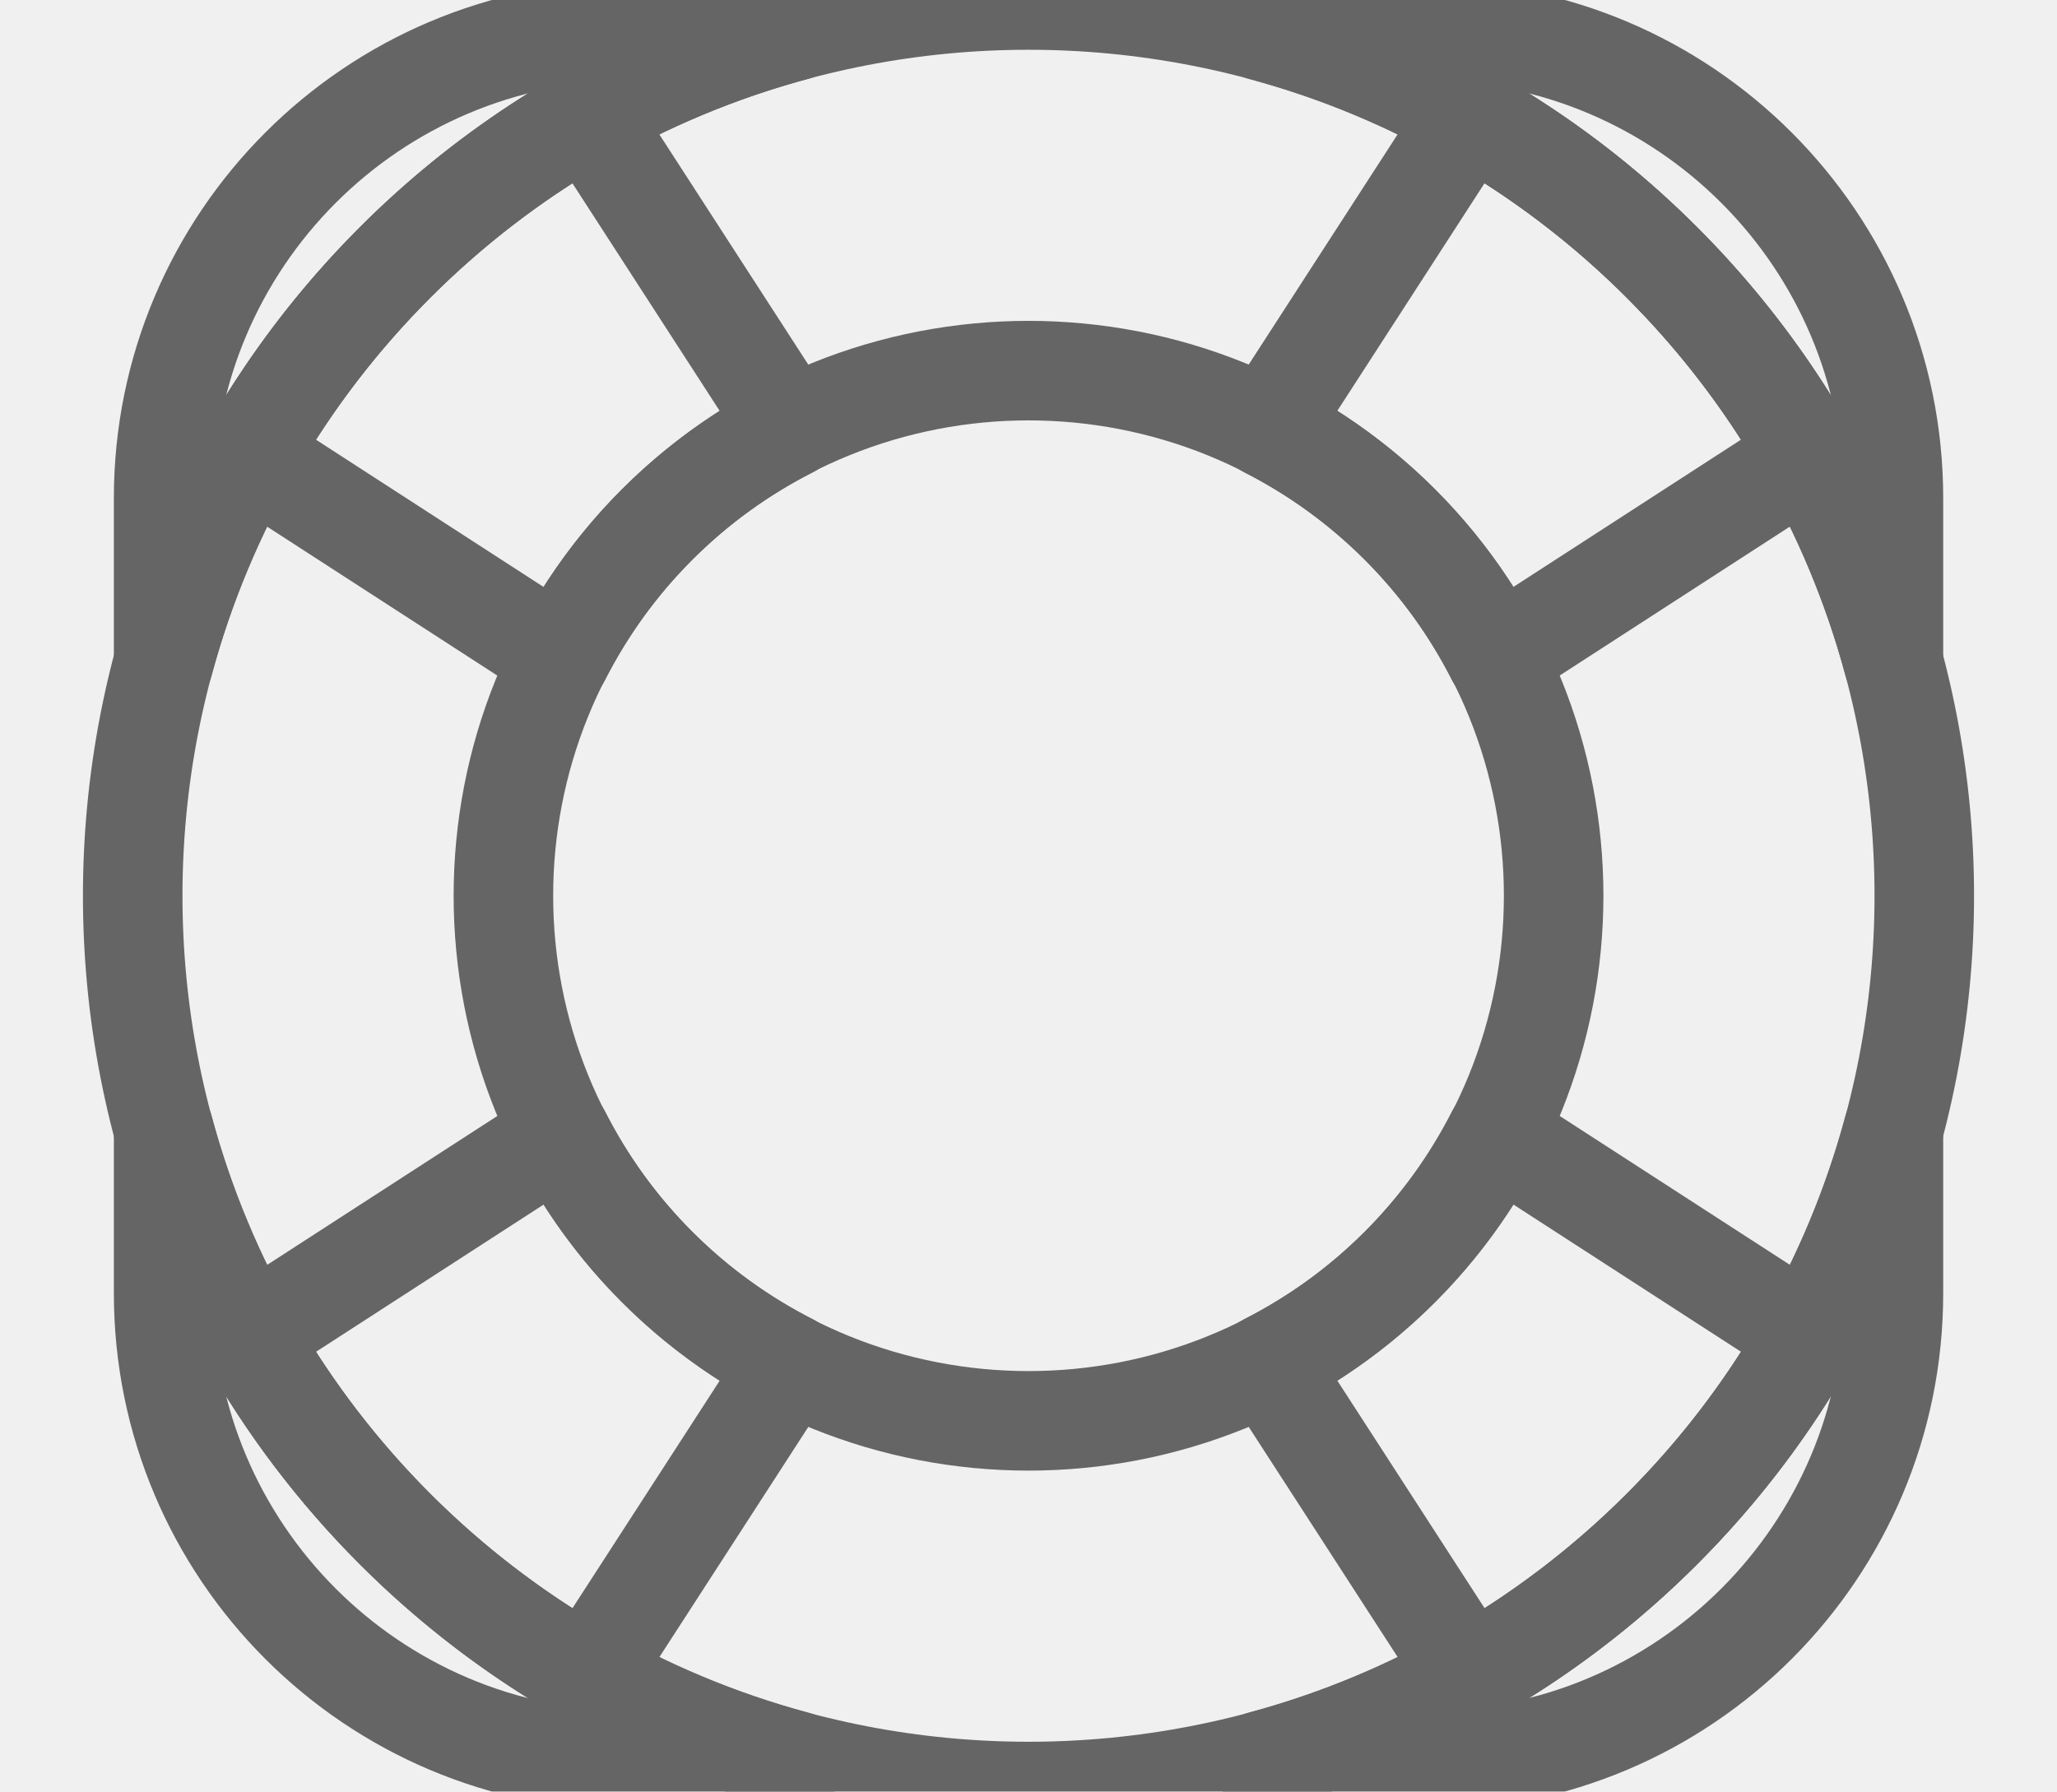
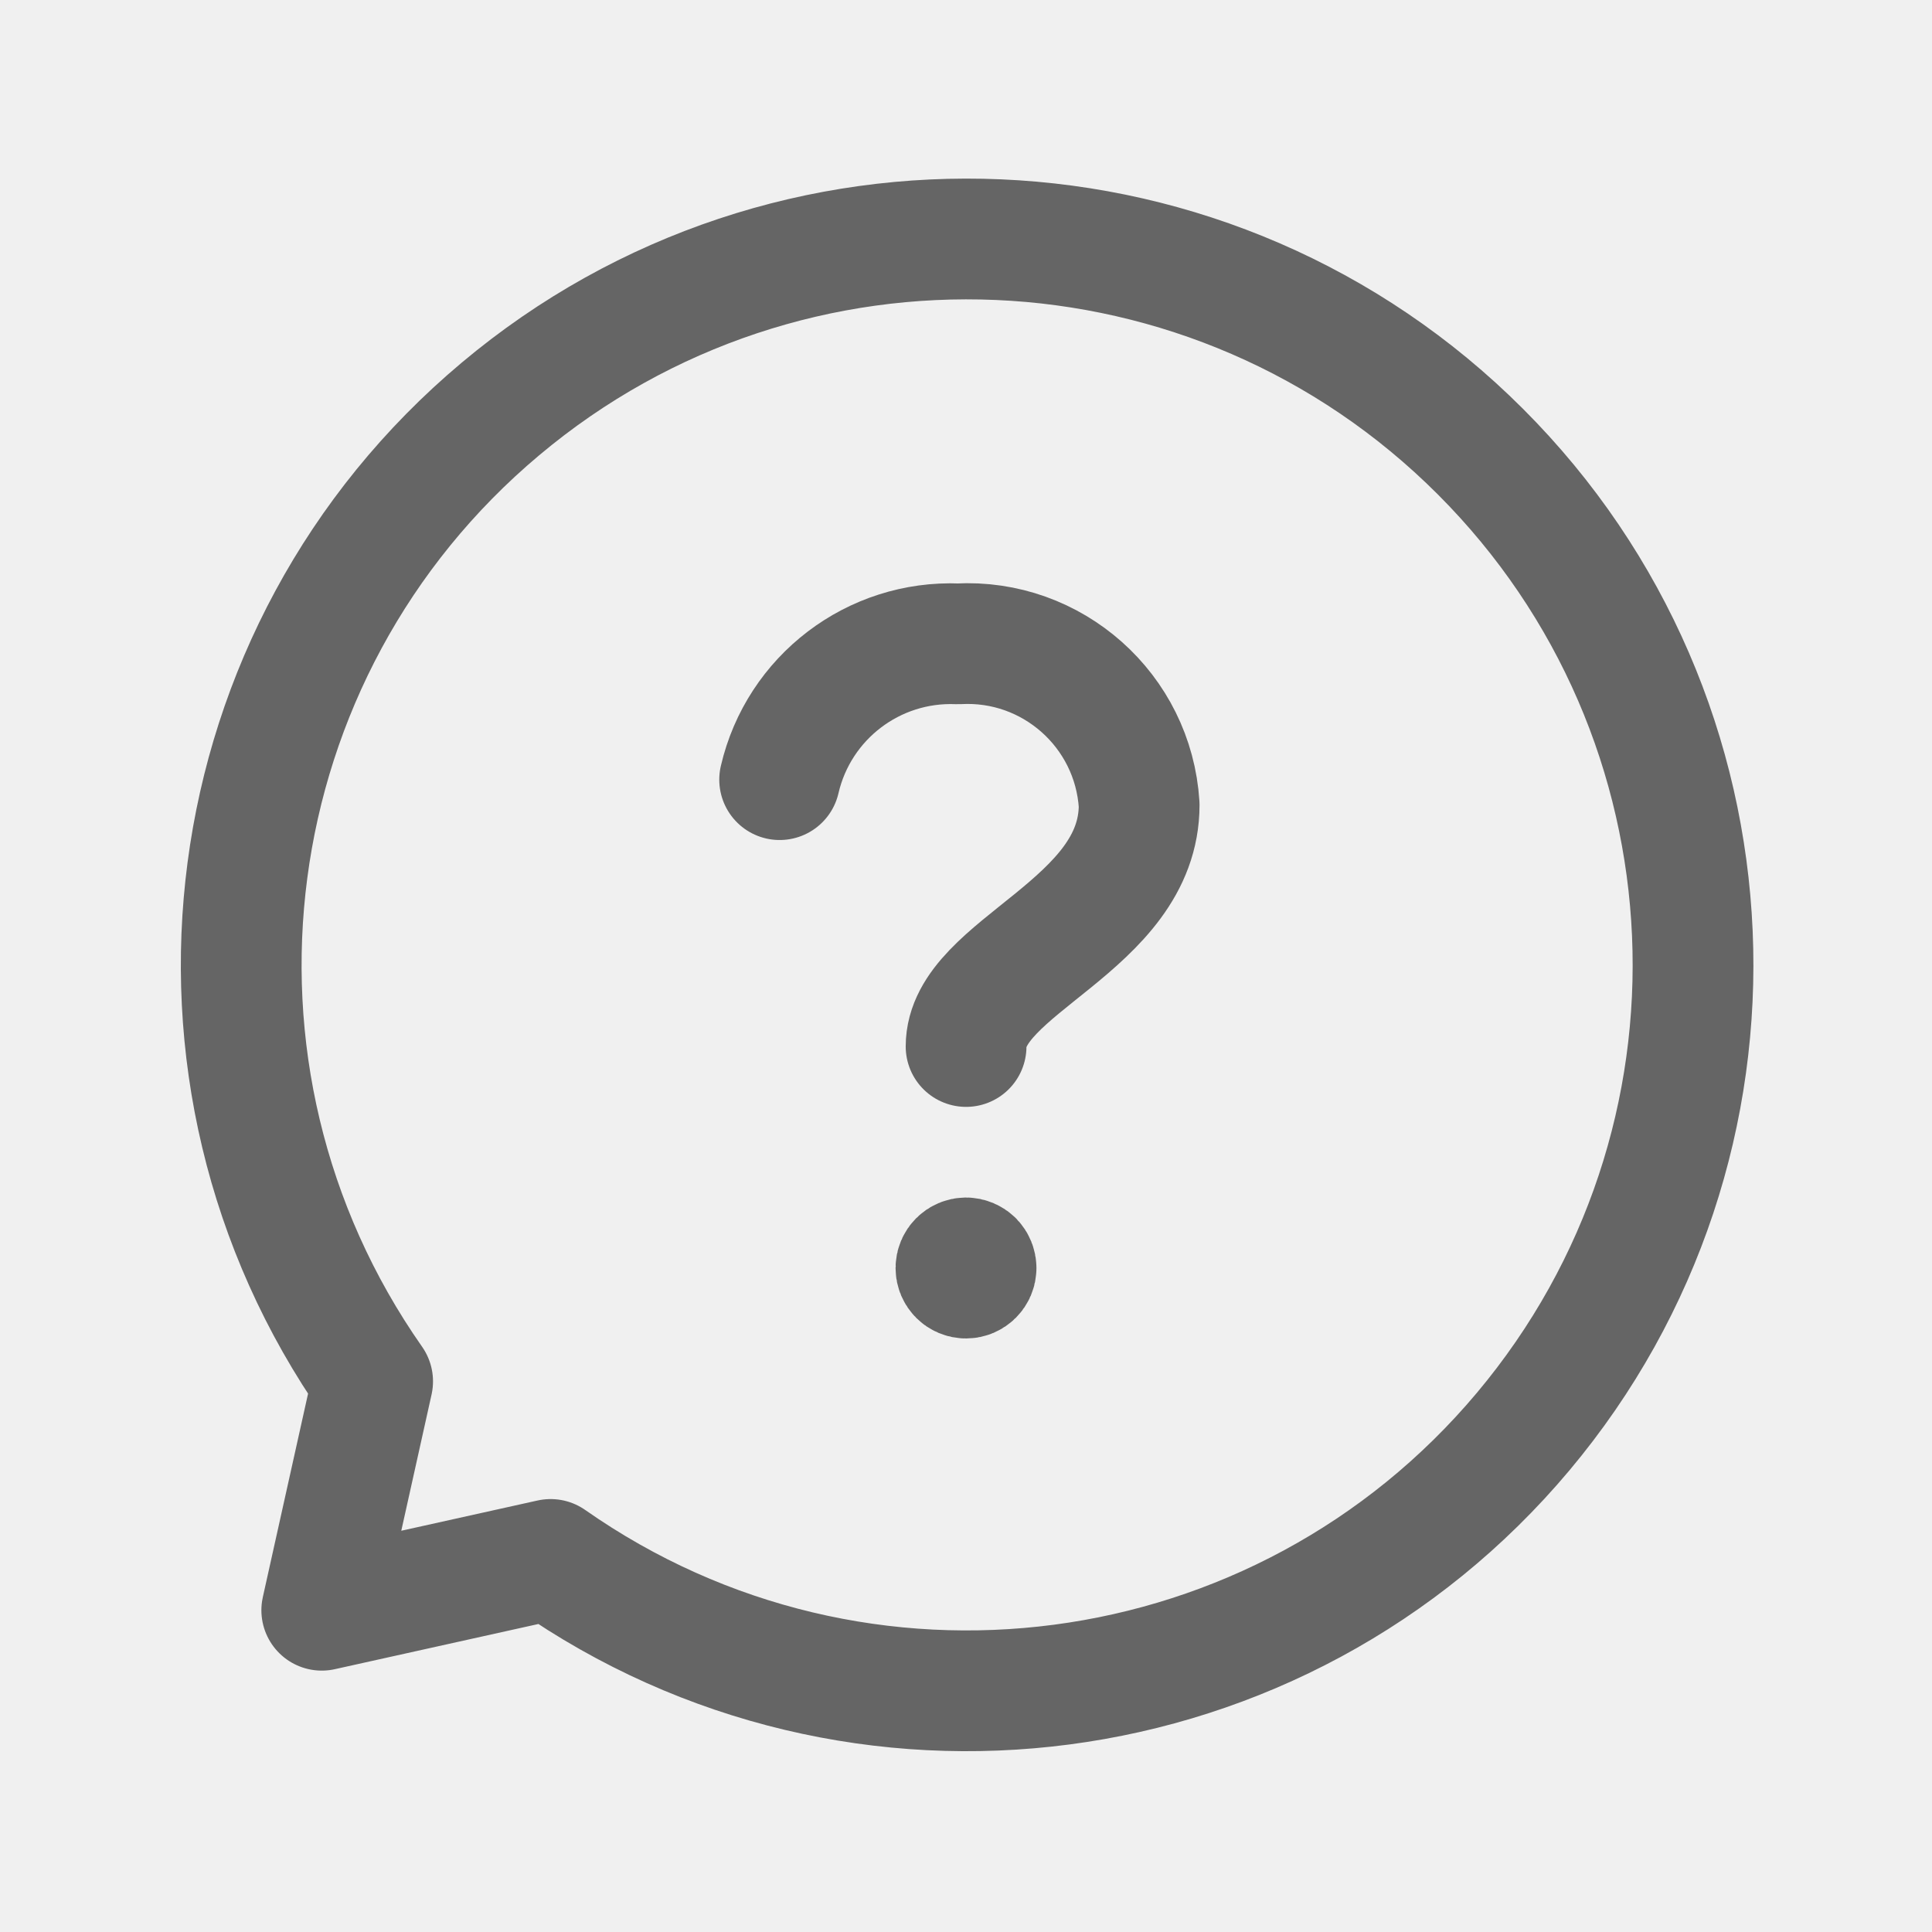
- <svg xmlns="http://www.w3.org/2000/svg" width="31" height="27" viewBox="0 0 31 27" fill="none">
-   <g clip-path="url(#clip0)">
-     <path d="M25.046 3.954C19.774 -1.318 11.226 -1.318 5.954 3.954C0.682 9.226 0.682 17.774 5.954 23.046C11.226 28.318 19.774 28.318 25.046 23.046C30.318 17.774 30.318 9.226 25.046 3.954ZM9.904 19.096C6.814 16.005 6.814 10.994 9.904 7.904C12.995 4.813 18.006 4.813 21.096 7.904C24.187 10.994 24.187 16.005 21.096 19.096C18.006 22.186 12.995 22.186 9.904 19.096Z" stroke="#656565" stroke-width="1.5" stroke-miterlimit="10" stroke-linecap="round" stroke-linejoin="round" />
-     <path d="M22.549 17.093C22.181 17.814 21.699 18.492 21.096 19.095C20.492 19.699 19.814 20.18 19.093 20.548L22.138 25.254C23.179 24.666 24.16 23.932 25.046 23.045C25.933 22.159 26.667 21.178 27.255 20.137L22.549 17.093Z" stroke="#656565" stroke-width="1.5" stroke-miterlimit="10" stroke-linecap="round" stroke-linejoin="round" />
-     <path d="M19.093 6.451C19.814 6.819 20.492 7.301 21.096 7.904C21.699 8.507 22.181 9.185 22.548 9.907L27.254 6.862C26.666 5.821 25.932 4.84 25.045 3.954C24.159 3.067 23.178 2.333 22.137 1.745L19.093 6.451Z" stroke="#656565" stroke-width="1.5" stroke-miterlimit="10" stroke-linecap="round" stroke-linejoin="round" />
-     <path d="M8.451 9.907C8.819 9.186 9.301 8.507 9.904 7.904C10.508 7.301 11.186 6.819 11.907 6.452L8.862 1.745C7.821 2.333 6.84 3.067 5.954 3.954C5.067 4.84 4.333 5.821 3.745 6.862L8.451 9.907Z" stroke="#656565" stroke-width="1.5" stroke-miterlimit="10" stroke-linecap="round" stroke-linejoin="round" />
-     <path d="M11.907 20.549C11.186 20.181 10.508 19.699 9.905 19.096C9.301 18.492 8.819 17.814 8.452 17.093L3.745 20.138C4.333 21.179 5.067 22.159 5.954 23.046C6.84 23.933 7.821 24.666 8.862 25.255L11.907 20.549Z" stroke="#656565" stroke-width="1.5" stroke-miterlimit="10" stroke-linecap="round" stroke-linejoin="round" />
-     <path d="M28.535 9.983V7.508C28.535 3.619 25.381 0.465 21.491 0.465H19.017C23.645 1.711 27.289 5.355 28.535 9.983Z" stroke="#656565" stroke-width="1.5" stroke-miterlimit="10" stroke-linecap="round" stroke-linejoin="round" />
-     <path d="M11.983 0.465H9.509C5.619 0.465 2.466 3.619 2.466 7.508V9.983C3.712 5.355 7.355 1.711 11.983 0.465Z" stroke="#656565" stroke-width="1.5" stroke-miterlimit="10" stroke-linecap="round" stroke-linejoin="round" />
-     <path d="M19.017 26.534H21.491C25.381 26.534 28.535 23.381 28.535 19.491V17.016C27.289 21.645 23.645 25.288 19.017 26.534Z" stroke="#656565" stroke-width="1.5" stroke-miterlimit="10" stroke-linecap="round" stroke-linejoin="round" />
-     <path d="M2.466 17.016V19.491C2.466 23.381 5.619 26.535 9.509 26.535H11.984C7.355 25.288 3.712 21.645 2.466 17.016Z" stroke="#656565" stroke-width="1.5" stroke-miterlimit="10" stroke-linecap="round" stroke-linejoin="round" />
-   </g>
-   <defs>
-     <clipPath id="clip0">
-       <rect width="31" height="27" fill="white" />
-     </clipPath>
-   </defs>
+ <svg xmlns="http://www.w3.org/2000/svg" width="24" height="24" fill="none" viewBox="0 0 24 24">
+   <path stroke="#656565" stroke-linecap="round" stroke-linejoin="round" stroke-width="1.5" d="M9.685 9.685c.237-1.022 1.167-1.73 2.215-1.687 1.173-.065 2.178.829 2.251 2.001 0 1.505-2.15 2.001-2.15 3.001M12.125 15.752c0 .069-.056.125-.125.125s-.125-.056-.125-.125c0-.07.056-.125.125-.126.033 0 .065.014.089.037.023.024.036.056.036.089" />
+   <path fill-rule="evenodd" stroke="#656565" stroke-linecap="round" stroke-linejoin="round" stroke-width="1.5" d="M4.629 17.16C1.946 13.33 2.635 8.085 6.217 5.08c3.581-3.007 8.867-2.777 12.173.53 3.307 3.306 3.537 8.592.531 12.174-3.006 3.581-8.252 4.27-12.081 1.588l-2.843.631.632-2.843z" clip-rule="evenodd" />
</svg>
